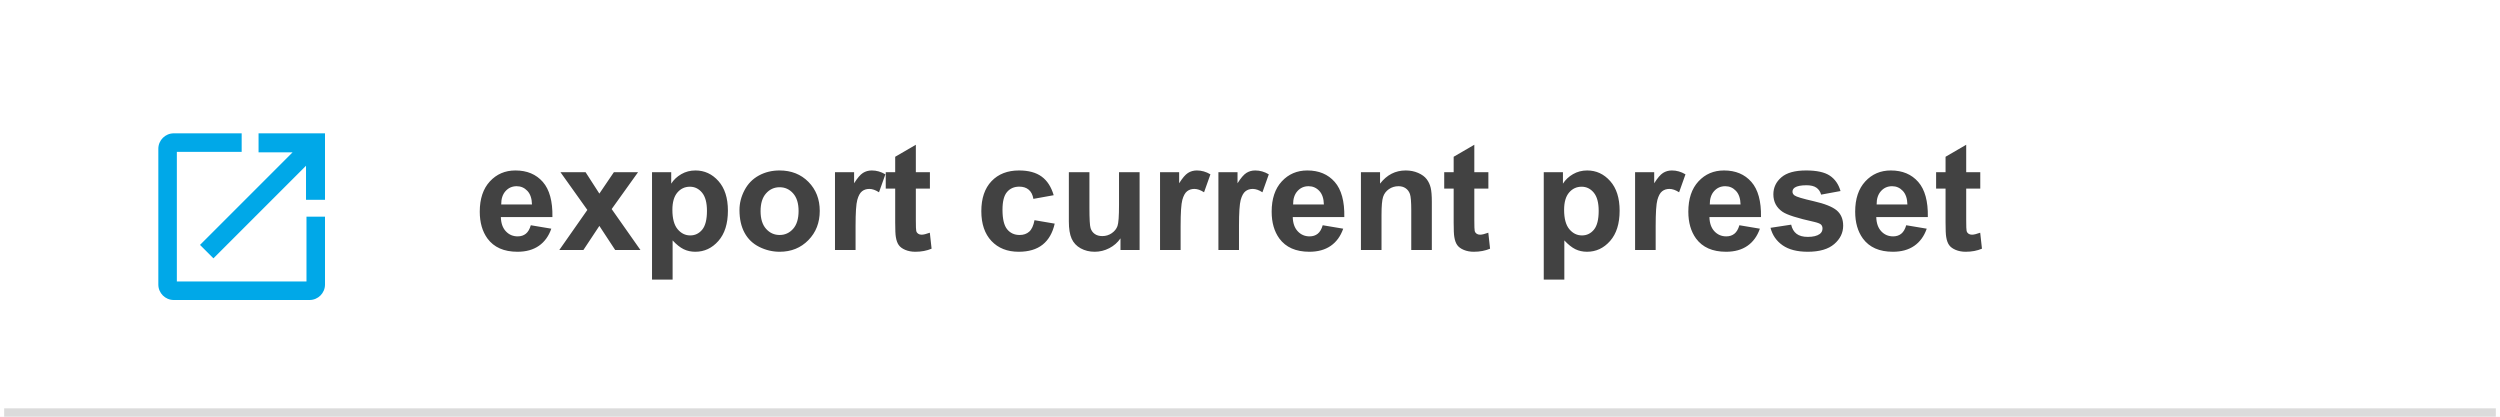
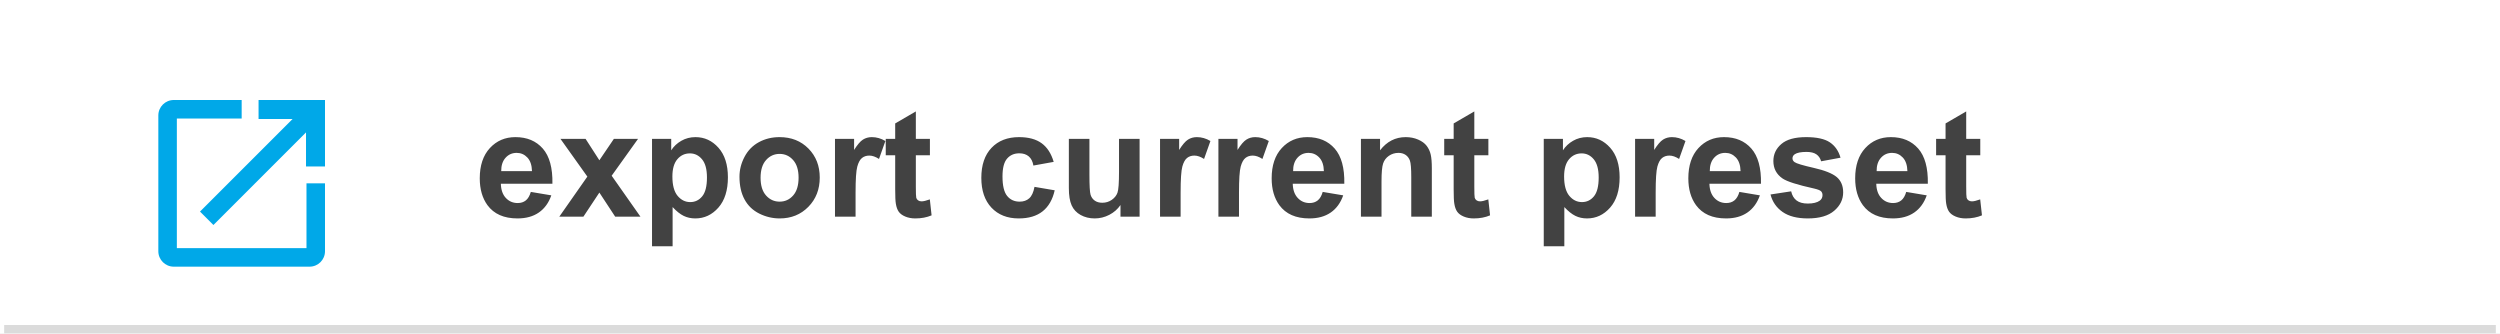
- <svg xmlns="http://www.w3.org/2000/svg" width="300px" height="50px" viewBox="0 0 300 50" version="1.1">
+ <svg xmlns="http://www.w3.org/2000/svg" width="300px" height="40px" viewBox="0 0 300 40" version="1.1">
  <g stroke="none" stroke-width="1" fill="none" fill-rule="evenodd">
    <g id="Export">
-       <rect fill="#FFFFFF" x="0" y="0" width="300" height="50" />
-       <path stroke="#DBDBDB" stroke-linecap="square" d="M1,49.5 L299,49.5" />
-       <path fill="#424242" fill-rule="nonzero" d="M63.697,27.029 L66.158,27.442 C65.842,28.345 65.342,29.032 64.66,29.503 C63.977,29.975 63.123,30.211 62.098,30.211 C60.475,30.211 59.273,29.681 58.494,28.62 C57.879,27.771 57.571,26.698 57.571,25.403 C57.571,23.856 57.976,22.645 58.784,21.769 C59.593,20.893 60.615,20.455 61.852,20.455 C63.24,20.455 64.336,20.914 65.139,21.831 C65.941,22.748 66.325,24.152 66.29,26.045 L60.103,26.045 C60.12,26.777 60.319,27.347 60.7,27.754 C61.081,28.162 61.556,28.365 62.124,28.365 C62.511,28.365 62.836,28.26 63.1,28.049 C63.363,27.838 63.562,27.498 63.697,27.029 Z M63.838,24.533 C63.82,23.818 63.636,23.275 63.284,22.903 C62.933,22.531 62.505,22.345 62.001,22.345 C61.462,22.345 61.017,22.541 60.665,22.934 C60.313,23.326 60.141,23.859 60.146,24.533 L63.838,24.533 Z M67.116,30 L70.482,25.192 L67.257,20.666 L70.271,20.666 L71.924,23.232 L73.664,20.666 L76.564,20.666 L73.4,25.087 L76.854,30 L73.822,30 L71.924,27.108 L70.008,30 L67.116,30 Z M78.243,20.666 L80.546,20.666 L80.546,22.037 C80.845,21.568 81.249,21.188 81.759,20.895 C82.269,20.602 82.834,20.455 83.455,20.455 C84.539,20.455 85.459,20.88 86.215,21.729 C86.971,22.579 87.349,23.763 87.349,25.28 C87.349,26.839 86.968,28.05 86.206,28.915 C85.444,29.779 84.521,30.211 83.438,30.211 C82.922,30.211 82.455,30.108 82.036,29.903 C81.617,29.698 81.176,29.347 80.713,28.849 L80.713,33.551 L78.243,33.551 L78.243,20.666 Z M80.687,25.175 C80.687,26.224 80.895,26.999 81.311,27.5 C81.727,28 82.233,28.251 82.831,28.251 C83.405,28.251 83.883,28.021 84.264,27.561 C84.645,27.101 84.835,26.347 84.835,25.298 C84.835,24.319 84.639,23.593 84.246,23.118 C83.854,22.644 83.367,22.406 82.787,22.406 C82.184,22.406 81.683,22.639 81.284,23.105 C80.886,23.571 80.687,24.261 80.687,25.175 Z M88.737,25.201 C88.737,24.381 88.939,23.587 89.344,22.819 C89.748,22.052 90.321,21.466 91.062,21.062 C91.803,20.657 92.631,20.455 93.545,20.455 C94.957,20.455 96.114,20.914 97.017,21.831 C97.919,22.748 98.37,23.906 98.37,25.307 C98.37,26.719 97.915,27.889 97.003,28.818 C96.092,29.747 94.945,30.211 93.562,30.211 C92.707,30.211 91.891,30.018 91.115,29.631 C90.338,29.244 89.748,28.677 89.344,27.93 C88.939,27.183 88.737,26.273 88.737,25.201 Z M91.269,25.333 C91.269,26.259 91.488,26.968 91.928,27.46 C92.367,27.952 92.909,28.198 93.554,28.198 C94.198,28.198 94.739,27.952 95.175,27.46 C95.612,26.968 95.83,26.253 95.83,25.315 C95.83,24.401 95.612,23.698 95.175,23.206 C94.739,22.714 94.198,22.468 93.554,22.468 C92.909,22.468 92.367,22.714 91.928,23.206 C91.488,23.698 91.269,24.407 91.269,25.333 Z M102.668,30 L100.198,30 L100.198,20.666 L102.492,20.666 L102.492,21.993 C102.885,21.366 103.238,20.953 103.551,20.754 C103.865,20.555 104.221,20.455 104.619,20.455 C105.182,20.455 105.724,20.61 106.245,20.921 L105.48,23.074 C105.064,22.805 104.678,22.67 104.32,22.67 C103.975,22.67 103.682,22.765 103.441,22.956 C103.201,23.146 103.012,23.49 102.875,23.988 C102.737,24.486 102.668,25.529 102.668,27.117 L102.668,30 Z M111.589,20.666 L111.589,22.635 L109.901,22.635 L109.901,26.396 C109.901,27.158 109.917,27.602 109.95,27.728 C109.982,27.854 110.055,27.958 110.169,28.04 C110.284,28.122 110.423,28.163 110.587,28.163 C110.815,28.163 111.146,28.084 111.58,27.926 L111.791,29.842 C111.217,30.088 110.566,30.211 109.84,30.211 C109.395,30.211 108.993,30.136 108.636,29.987 C108.278,29.837 108.016,29.644 107.849,29.407 C107.682,29.169 107.566,28.849 107.502,28.444 C107.449,28.157 107.423,27.577 107.423,26.704 L107.423,22.635 L106.289,22.635 L106.289,20.666 L107.423,20.666 L107.423,18.812 L109.901,17.37 L109.901,20.666 L111.589,20.666 Z M126.442,23.426 L124.008,23.865 C123.926,23.379 123.74,23.013 123.45,22.767 C123.16,22.521 122.783,22.397 122.32,22.397 C121.705,22.397 121.214,22.61 120.848,23.035 C120.482,23.459 120.299,24.17 120.299,25.166 C120.299,26.273 120.485,27.056 120.857,27.513 C121.229,27.97 121.729,28.198 122.355,28.198 C122.824,28.198 123.208,28.065 123.507,27.798 C123.806,27.532 124.017,27.073 124.14,26.423 L126.565,26.836 C126.313,27.949 125.83,28.79 125.115,29.358 C124.4,29.927 123.442,30.211 122.241,30.211 C120.876,30.211 119.788,29.78 118.976,28.919 C118.165,28.058 117.759,26.865 117.759,25.342 C117.759,23.801 118.166,22.601 118.98,21.743 C119.795,20.884 120.896,20.455 122.285,20.455 C123.422,20.455 124.326,20.7 124.997,21.189 C125.667,21.678 126.149,22.424 126.442,23.426 Z M134.458,30 L134.458,28.603 C134.118,29.101 133.671,29.493 133.118,29.78 C132.564,30.067 131.979,30.211 131.364,30.211 C130.737,30.211 130.175,30.073 129.677,29.798 C129.179,29.522 128.818,29.136 128.596,28.638 C128.373,28.14 128.262,27.451 128.262,26.572 L128.262,20.666 L130.731,20.666 L130.731,24.955 C130.731,26.268 130.777,27.072 130.868,27.368 C130.958,27.664 131.124,27.898 131.364,28.071 C131.604,28.244 131.909,28.33 132.278,28.33 C132.7,28.33 133.078,28.214 133.412,27.983 C133.746,27.751 133.975,27.464 134.098,27.122 C134.221,26.779 134.282,25.939 134.282,24.604 L134.282,20.666 L136.752,20.666 L136.752,30 L134.458,30 Z M141.674,30 L139.204,30 L139.204,20.666 L141.498,20.666 L141.498,21.993 C141.891,21.366 142.244,20.953 142.557,20.754 C142.871,20.555 143.227,20.455 143.625,20.455 C144.188,20.455 144.729,20.61 145.251,20.921 L144.486,23.074 C144.07,22.805 143.684,22.67 143.326,22.67 C142.98,22.67 142.688,22.765 142.447,22.956 C142.207,23.146 142.018,23.49 141.88,23.988 C141.743,24.486 141.674,25.529 141.674,27.117 L141.674,30 Z M148.679,30 L146.209,30 L146.209,20.666 L148.503,20.666 L148.503,21.993 C148.896,21.366 149.249,20.953 149.562,20.754 C149.875,20.555 150.231,20.455 150.63,20.455 C151.192,20.455 151.734,20.61 152.256,20.921 L151.491,23.074 C151.075,22.805 150.688,22.67 150.331,22.67 C149.985,22.67 149.692,22.765 149.452,22.956 C149.212,23.146 149.023,23.49 148.885,23.988 C148.748,24.486 148.679,25.529 148.679,27.117 L148.679,30 Z M158.725,27.029 L161.186,27.442 C160.869,28.345 160.37,29.032 159.687,29.503 C159.004,29.975 158.15,30.211 157.125,30.211 C155.502,30.211 154.301,29.681 153.521,28.62 C152.906,27.771 152.599,26.698 152.599,25.403 C152.599,23.856 153.003,22.645 153.812,21.769 C154.62,20.893 155.643,20.455 156.879,20.455 C158.268,20.455 159.363,20.914 160.166,21.831 C160.969,22.748 161.353,24.152 161.317,26.045 L155.13,26.045 C155.147,26.777 155.347,27.347 155.728,27.754 C156.108,28.162 156.583,28.365 157.151,28.365 C157.538,28.365 157.863,28.26 158.127,28.049 C158.391,27.838 158.59,27.498 158.725,27.029 Z M158.865,24.533 C158.848,23.818 158.663,23.275 158.312,22.903 C157.96,22.531 157.532,22.345 157.028,22.345 C156.489,22.345 156.044,22.541 155.692,22.934 C155.341,23.326 155.168,23.859 155.174,24.533 L158.865,24.533 Z M171.82,30 L169.351,30 L169.351,25.236 C169.351,24.229 169.298,23.577 169.192,23.281 C169.087,22.985 168.916,22.755 168.678,22.591 C168.441,22.427 168.155,22.345 167.821,22.345 C167.394,22.345 167.01,22.462 166.67,22.696 C166.33,22.931 166.097,23.241 165.971,23.628 C165.845,24.015 165.782,24.729 165.782,25.772 L165.782,30 L163.312,30 L163.312,20.666 L165.606,20.666 L165.606,22.037 C166.421,20.982 167.446,20.455 168.683,20.455 C169.228,20.455 169.726,20.553 170.177,20.75 C170.628,20.946 170.969,21.196 171.201,21.501 C171.432,21.806 171.593,22.151 171.684,22.538 C171.775,22.925 171.82,23.479 171.82,24.199 L171.82,30 Z M178.605,20.666 L178.605,22.635 L176.918,22.635 L176.918,26.396 C176.918,27.158 176.934,27.602 176.966,27.728 C176.999,27.854 177.072,27.958 177.186,28.04 C177.3,28.122 177.439,28.163 177.604,28.163 C177.832,28.163 178.163,28.084 178.597,27.926 L178.808,29.842 C178.233,30.088 177.583,30.211 176.856,30.211 C176.411,30.211 176.01,30.136 175.652,29.987 C175.295,29.837 175.033,29.644 174.866,29.407 C174.699,29.169 174.583,28.849 174.519,28.444 C174.466,28.157 174.439,27.577 174.439,26.704 L174.439,22.635 L173.306,22.635 L173.306,20.666 L174.439,20.666 L174.439,18.812 L176.918,17.37 L176.918,20.666 L178.605,20.666 Z M185.25,20.666 L187.553,20.666 L187.553,22.037 C187.852,21.568 188.256,21.188 188.766,20.895 C189.275,20.602 189.841,20.455 190.462,20.455 C191.546,20.455 192.466,20.88 193.222,21.729 C193.978,22.579 194.355,23.763 194.355,25.28 C194.355,26.839 193.975,28.05 193.213,28.915 C192.451,29.779 191.528,30.211 190.444,30.211 C189.929,30.211 189.461,30.108 189.042,29.903 C188.624,29.698 188.183,29.347 187.72,28.849 L187.72,33.551 L185.25,33.551 L185.25,20.666 Z M187.693,25.175 C187.693,26.224 187.901,26.999 188.317,27.5 C188.733,28 189.24,28.251 189.838,28.251 C190.412,28.251 190.89,28.021 191.271,27.561 C191.651,27.101 191.842,26.347 191.842,25.298 C191.842,24.319 191.646,23.593 191.253,23.118 C190.86,22.644 190.374,22.406 189.794,22.406 C189.19,22.406 188.689,22.639 188.291,23.105 C187.893,23.571 187.693,24.261 187.693,25.175 Z M198.68,30 L196.21,30 L196.21,20.666 L198.504,20.666 L198.504,21.993 C198.896,21.366 199.25,20.953 199.563,20.754 C199.876,20.555 200.232,20.455 200.631,20.455 C201.193,20.455 201.735,20.61 202.257,20.921 L201.492,23.074 C201.076,22.805 200.689,22.67 200.332,22.67 C199.986,22.67 199.693,22.765 199.453,22.956 C199.213,23.146 199.024,23.49 198.886,23.988 C198.749,24.486 198.68,25.529 198.68,27.117 L198.68,30 Z M208.726,27.029 L211.187,27.442 C210.87,28.345 210.371,29.032 209.688,29.503 C209.005,29.975 208.151,30.211 207.126,30.211 C205.503,30.211 204.302,29.681 203.522,28.62 C202.907,27.771 202.6,26.698 202.6,25.403 C202.6,23.856 203.004,22.645 203.812,21.769 C204.621,20.893 205.644,20.455 206.88,20.455 C208.269,20.455 209.364,20.914 210.167,21.831 C210.97,22.748 211.354,24.152 211.318,26.045 L205.131,26.045 C205.148,26.777 205.348,27.347 205.729,27.754 C206.109,28.162 206.584,28.365 207.152,28.365 C207.539,28.365 207.864,28.26 208.128,28.049 C208.392,27.838 208.591,27.498 208.726,27.029 Z M208.866,24.533 C208.849,23.818 208.664,23.275 208.312,22.903 C207.961,22.531 207.533,22.345 207.029,22.345 C206.49,22.345 206.045,22.541 205.693,22.934 C205.342,23.326 205.169,23.859 205.175,24.533 L208.866,24.533 Z M212.461,27.337 L214.939,26.959 C215.045,27.439 215.259,27.804 215.581,28.053 C215.903,28.302 216.354,28.427 216.935,28.427 C217.573,28.427 218.054,28.31 218.376,28.075 C218.593,27.911 218.701,27.691 218.701,27.416 C218.701,27.229 218.643,27.073 218.525,26.95 C218.402,26.833 218.127,26.725 217.699,26.625 C215.707,26.186 214.444,25.784 213.911,25.421 C213.173,24.917 212.804,24.217 212.804,23.32 C212.804,22.512 213.123,21.832 213.762,21.281 C214.4,20.73 215.391,20.455 216.732,20.455 C218.01,20.455 218.959,20.663 219.58,21.079 C220.201,21.495 220.629,22.11 220.863,22.925 L218.534,23.355 C218.435,22.992 218.246,22.714 217.967,22.521 C217.689,22.327 217.292,22.23 216.776,22.23 C216.126,22.23 215.66,22.321 215.379,22.503 C215.191,22.632 215.098,22.799 215.098,23.004 C215.098,23.18 215.18,23.329 215.344,23.452 C215.566,23.616 216.335,23.848 217.651,24.146 C218.966,24.445 219.885,24.812 220.406,25.245 C220.922,25.685 221.18,26.297 221.18,27.082 C221.18,27.938 220.822,28.673 220.107,29.288 C219.393,29.903 218.335,30.211 216.935,30.211 C215.663,30.211 214.657,29.953 213.916,29.438 C213.174,28.922 212.689,28.222 212.461,27.337 Z M228.747,27.029 L231.208,27.442 C230.892,28.345 230.392,29.032 229.709,29.503 C229.027,29.975 228.173,30.211 227.147,30.211 C225.524,30.211 224.323,29.681 223.544,28.62 C222.929,27.771 222.621,26.698 222.621,25.403 C222.621,23.856 223.025,22.645 223.834,21.769 C224.643,20.893 225.665,20.455 226.901,20.455 C228.29,20.455 229.386,20.914 230.188,21.831 C230.991,22.748 231.375,24.152 231.34,26.045 L225.152,26.045 C225.17,26.777 225.369,27.347 225.75,27.754 C226.131,28.162 226.605,28.365 227.174,28.365 C227.561,28.365 227.886,28.26 228.149,28.049 C228.413,27.838 228.612,27.498 228.747,27.029 Z M228.888,24.533 C228.87,23.818 228.686,23.275 228.334,22.903 C227.982,22.531 227.555,22.345 227.051,22.345 C226.512,22.345 226.066,22.541 225.715,22.934 C225.363,23.326 225.19,23.859 225.196,24.533 L228.888,24.533 Z M237.633,20.666 L237.633,22.635 L235.945,22.635 L235.945,26.396 C235.945,27.158 235.961,27.602 235.994,27.728 C236.026,27.854 236.099,27.958 236.213,28.04 C236.328,28.122 236.467,28.163 236.631,28.163 C236.859,28.163 237.19,28.084 237.624,27.926 L237.835,29.842 C237.261,30.088 236.61,30.211 235.884,30.211 C235.438,30.211 235.037,30.136 234.68,29.987 C234.322,29.837 234.06,29.644 233.893,29.407 C233.726,29.169 233.61,28.849 233.546,28.444 C233.493,28.157 233.467,27.577 233.467,26.704 L233.467,22.635 L232.333,22.635 L232.333,20.666 L233.467,20.666 L233.467,18.812 L235.945,17.37 L235.945,20.666 L237.633,20.666 Z" />
-       <path fill="#00A8E8" fill-rule="nonzero" d="M31.027,16 L36.722,16 L39,16 L39,18.278 L39,23.973 L36.722,23.973 L36.722,19.888 L25.61,31 L24,29.39 L35.112,18.278 L31.027,18.278 L31.027,16 Z M36.778,33.778 L36.778,26 L39,26 L39,34.148 C39,35.171 38.171,36 37.148,36 L20.852,36 C19.829,36 19,35.171 19,34.148 L19,17.852 C19,16.829 19.829,16 20.852,16 L29,16 L29,18.222 L21.222,18.222 L21.222,33.778 L36.778,33.778 Z" />
+       <rect fill="#FFFFFF" x="0" y="0" width="300" height="40" />
+       <line x1="1" y1="39.5" x2="299" y2="39.5" id="Line" stroke="#DBDBDB" stroke-linecap="square" />
+       <path id="exportcurrentpreset" fill="#424242" fill-rule="nonzero" d="M62.098,26.211 C63.123,26.211 63.977,25.975 64.66,25.503 C65.342,25.032 65.842,24.345 66.158,23.442 L66.158,23.442 L63.697,23.029 C63.562,23.498 63.363,23.838 63.1,24.049 C62.836,24.26 62.511,24.365 62.124,24.365 C61.556,24.365 61.081,24.162 60.7,23.754 C60.319,23.347 60.12,22.777 60.103,22.045 L60.103,22.045 L66.29,22.045 C66.325,20.152 65.941,18.748 65.139,17.831 C64.336,16.914 63.24,16.455 61.852,16.455 C60.615,16.455 59.593,16.893 58.784,17.769 C57.976,18.645 57.571,19.856 57.571,21.403 C57.571,22.698 57.879,23.771 58.494,24.62 C59.273,25.681 60.475,26.211 62.098,26.211 Z M63.838,20.533 L60.146,20.533 C60.141,19.859 60.313,19.326 60.665,18.934 C61.017,18.541 61.462,18.345 62.001,18.345 C62.505,18.345 62.933,18.531 63.284,18.903 C63.636,19.275 63.82,19.818 63.838,20.533 L63.838,20.533 Z M70.008,26 L71.924,23.108 L73.822,26 L76.854,26 L73.4,21.087 L76.564,16.666 L73.664,16.666 L71.924,19.232 L70.271,16.666 L67.257,16.666 L70.482,21.192 L67.116,26 L70.008,26 Z M80.713,29.551 L80.713,24.849 C81.176,25.347 81.617,25.698 82.036,25.903 C82.455,26.108 82.922,26.211 83.438,26.211 C84.521,26.211 85.444,25.779 86.206,24.915 C86.968,24.05 87.349,22.839 87.349,21.28 C87.349,19.763 86.971,18.579 86.215,17.729 C85.459,16.88 84.539,16.455 83.455,16.455 C82.834,16.455 82.269,16.602 81.759,16.895 C81.249,17.188 80.845,17.568 80.546,18.037 L80.546,18.037 L80.546,16.666 L78.243,16.666 L78.243,29.551 L80.713,29.551 Z M82.831,24.251 C82.233,24.251 81.727,24 81.311,23.5 C80.895,22.999 80.687,22.224 80.687,21.175 C80.687,20.261 80.886,19.571 81.284,19.105 C81.683,18.639 82.184,18.406 82.787,18.406 C83.367,18.406 83.854,18.644 84.246,19.118 C84.639,19.593 84.835,20.319 84.835,21.298 C84.835,22.347 84.645,23.101 84.264,23.561 C83.883,24.021 83.405,24.251 82.831,24.251 Z M93.562,26.211 C94.945,26.211 96.092,25.747 97.003,24.818 C97.915,23.889 98.37,22.719 98.37,21.307 C98.37,19.906 97.919,18.748 97.017,17.831 C96.114,16.914 94.957,16.455 93.545,16.455 C92.631,16.455 91.803,16.657 91.062,17.062 C90.321,17.466 89.748,18.052 89.344,18.819 C88.939,19.587 88.737,20.381 88.737,21.201 C88.737,22.273 88.939,23.183 89.344,23.93 C89.748,24.677 90.338,25.244 91.115,25.631 C91.891,26.018 92.707,26.211 93.562,26.211 Z M93.554,24.198 C92.909,24.198 92.367,23.952 91.928,23.46 C91.488,22.968 91.269,22.259 91.269,21.333 C91.269,20.407 91.488,19.698 91.928,19.206 C92.367,18.714 92.909,18.468 93.554,18.468 C94.198,18.468 94.739,18.714 95.175,19.206 C95.612,19.698 95.83,20.401 95.83,21.315 C95.83,22.253 95.612,22.968 95.175,23.46 C94.739,23.952 94.198,24.198 93.554,24.198 Z M102.668,26 L102.668,23.117 C102.668,21.529 102.737,20.486 102.875,19.988 C103.012,19.49 103.201,19.146 103.441,18.956 C103.682,18.765 103.975,18.67 104.32,18.67 C104.678,18.67 105.064,18.805 105.48,19.074 L105.48,19.074 L106.245,16.921 C105.724,16.61 105.182,16.455 104.619,16.455 C104.221,16.455 103.865,16.555 103.551,16.754 C103.238,16.953 102.885,17.366 102.492,17.993 L102.492,17.993 L102.492,16.666 L100.198,16.666 L100.198,26 L102.668,26 Z M109.84,26.211 C110.566,26.211 111.217,26.088 111.791,25.842 L111.791,25.842 L111.58,23.926 C111.146,24.084 110.815,24.163 110.587,24.163 C110.423,24.163 110.284,24.122 110.169,24.04 C110.055,23.958 109.982,23.854 109.95,23.728 C109.917,23.602 109.901,23.158 109.901,22.396 L109.901,18.635 L111.589,18.635 L111.589,16.666 L109.901,16.666 L109.901,13.37 L107.423,14.812 L107.423,16.666 L106.289,16.666 L106.289,18.635 L107.423,18.635 L107.423,22.704 C107.423,23.577 107.449,24.157 107.502,24.444 C107.566,24.849 107.682,25.169 107.849,25.407 C108.016,25.644 108.278,25.837 108.636,25.987 C108.993,26.136 109.395,26.211 109.84,26.211 Z M122.241,26.211 C123.442,26.211 124.4,25.927 125.115,25.358 C125.83,24.79 126.313,23.949 126.565,22.836 L126.565,22.836 L124.14,22.423 C124.017,23.073 123.806,23.532 123.507,23.798 C123.208,24.065 122.824,24.198 122.355,24.198 C121.729,24.198 121.229,23.97 120.857,23.513 C120.485,23.056 120.299,22.273 120.299,21.166 C120.299,20.17 120.482,19.459 120.848,19.035 C121.214,18.61 121.705,18.397 122.32,18.397 C122.783,18.397 123.16,18.521 123.45,18.767 C123.74,19.013 123.926,19.379 124.008,19.865 L124.008,19.865 L126.442,19.426 C126.149,18.424 125.667,17.678 124.997,17.189 C124.326,16.7 123.422,16.455 122.285,16.455 C120.896,16.455 119.795,16.884 118.98,17.743 C118.166,18.601 117.759,19.801 117.759,21.342 C117.759,22.865 118.165,24.058 118.976,24.919 C119.788,25.78 120.876,26.211 122.241,26.211 Z M131.364,26.211 C131.979,26.211 132.564,26.067 133.118,25.78 C133.671,25.493 134.118,25.101 134.458,24.603 L134.458,24.603 L134.458,26 L136.752,26 L136.752,16.666 L134.282,16.666 L134.282,20.604 C134.282,21.939 134.221,22.779 134.098,23.122 C133.975,23.464 133.746,23.751 133.412,23.983 C133.078,24.214 132.7,24.33 132.278,24.33 C131.909,24.33 131.604,24.244 131.364,24.071 C131.124,23.898 130.958,23.664 130.868,23.368 C130.777,23.072 130.731,22.268 130.731,20.955 L130.731,20.955 L130.731,16.666 L128.262,16.666 L128.262,22.572 C128.262,23.451 128.373,24.14 128.596,24.638 C128.818,25.136 129.179,25.522 129.677,25.798 C130.175,26.073 130.737,26.211 131.364,26.211 Z M141.674,26 L141.674,23.117 C141.674,21.529 141.743,20.486 141.88,19.988 C142.018,19.49 142.207,19.146 142.447,18.956 C142.688,18.765 142.98,18.67 143.326,18.67 C143.684,18.67 144.07,18.805 144.486,19.074 L144.486,19.074 L145.251,16.921 C144.729,16.61 144.188,16.455 143.625,16.455 C143.227,16.455 142.871,16.555 142.557,16.754 C142.244,16.953 141.891,17.366 141.498,17.993 L141.498,17.993 L141.498,16.666 L139.204,16.666 L139.204,26 L141.674,26 Z M148.679,26 L148.679,23.117 C148.679,21.529 148.748,20.486 148.885,19.988 C149.023,19.49 149.212,19.146 149.452,18.956 C149.692,18.765 149.985,18.67 150.331,18.67 C150.688,18.67 151.075,18.805 151.491,19.074 L151.491,19.074 L152.256,16.921 C151.734,16.61 151.192,16.455 150.63,16.455 C150.231,16.455 149.875,16.555 149.562,16.754 C149.249,16.953 148.896,17.366 148.503,17.993 L148.503,17.993 L148.503,16.666 L146.209,16.666 L146.209,26 L148.679,26 Z M157.125,26.211 C158.15,26.211 159.004,25.975 159.687,25.503 C160.37,25.032 160.869,24.345 161.186,23.442 L161.186,23.442 L158.725,23.029 C158.59,23.498 158.391,23.838 158.127,24.049 C157.863,24.26 157.538,24.365 157.151,24.365 C156.583,24.365 156.108,24.162 155.728,23.754 C155.347,23.347 155.147,22.777 155.13,22.045 L155.13,22.045 L161.317,22.045 C161.353,20.152 160.969,18.748 160.166,17.831 C159.363,16.914 158.268,16.455 156.879,16.455 C155.643,16.455 154.62,16.893 153.812,17.769 C153.003,18.645 152.599,19.856 152.599,21.403 C152.599,22.698 152.906,23.771 153.521,24.62 C154.301,25.681 155.502,26.211 157.125,26.211 Z M158.865,20.533 L155.174,20.533 C155.168,19.859 155.341,19.326 155.692,18.934 C156.044,18.541 156.489,18.345 157.028,18.345 C157.532,18.345 157.96,18.531 158.312,18.903 C158.663,19.275 158.848,19.818 158.865,20.533 L158.865,20.533 Z M165.782,26 L165.782,21.772 C165.782,20.729 165.845,20.015 165.971,19.628 C166.097,19.241 166.33,18.931 166.67,18.696 C167.01,18.462 167.394,18.345 167.821,18.345 C168.155,18.345 168.441,18.427 168.678,18.591 C168.916,18.755 169.087,18.985 169.192,19.281 C169.298,19.577 169.351,20.229 169.351,21.236 L169.351,21.236 L169.351,26 L171.82,26 L171.82,20.199 C171.82,19.479 171.775,18.925 171.684,18.538 C171.593,18.151 171.432,17.806 171.201,17.501 C170.969,17.196 170.628,16.946 170.177,16.75 C169.726,16.553 169.228,16.455 168.683,16.455 C167.446,16.455 166.421,16.982 165.606,18.037 L165.606,18.037 L165.606,16.666 L163.312,16.666 L163.312,26 L165.782,26 Z M176.856,26.211 C177.583,26.211 178.233,26.088 178.808,25.842 L178.808,25.842 L178.597,23.926 C178.163,24.084 177.832,24.163 177.604,24.163 C177.439,24.163 177.3,24.122 177.186,24.04 C177.072,23.958 176.999,23.854 176.966,23.728 C176.934,23.602 176.918,23.158 176.918,22.396 L176.918,22.396 L176.918,18.635 L178.605,18.635 L178.605,16.666 L176.918,16.666 L176.918,13.37 L174.439,14.812 L174.439,16.666 L173.306,16.666 L173.306,18.635 L174.439,18.635 L174.439,22.704 C174.439,23.577 174.466,24.157 174.519,24.444 C174.583,24.849 174.699,25.169 174.866,25.407 C175.033,25.644 175.295,25.837 175.652,25.987 C176.01,26.136 176.411,26.211 176.856,26.211 Z M187.72,29.551 L187.72,24.849 C188.183,25.347 188.624,25.698 189.042,25.903 C189.461,26.108 189.929,26.211 190.444,26.211 C191.528,26.211 192.451,25.779 193.213,24.915 C193.975,24.05 194.355,22.839 194.355,21.28 C194.355,19.763 193.978,18.579 193.222,17.729 C192.466,16.88 191.546,16.455 190.462,16.455 C189.841,16.455 189.275,16.602 188.766,16.895 C188.256,17.188 187.852,17.568 187.553,18.037 L187.553,18.037 L187.553,16.666 L185.25,16.666 L185.25,29.551 L187.72,29.551 Z M189.838,24.251 C189.24,24.251 188.733,24 188.317,23.5 C187.901,22.999 187.693,22.224 187.693,21.175 C187.693,20.261 187.893,19.571 188.291,19.105 C188.689,18.639 189.19,18.406 189.794,18.406 C190.374,18.406 190.86,18.644 191.253,19.118 C191.646,19.593 191.842,20.319 191.842,21.298 C191.842,22.347 191.651,23.101 191.271,23.561 C190.89,24.021 190.412,24.251 189.838,24.251 Z M198.68,26 L198.68,23.117 C198.68,21.529 198.749,20.486 198.886,19.988 C199.024,19.49 199.213,19.146 199.453,18.956 C199.693,18.765 199.986,18.67 200.332,18.67 C200.689,18.67 201.076,18.805 201.492,19.074 L201.492,19.074 L202.257,16.921 C201.735,16.61 201.193,16.455 200.631,16.455 C200.232,16.455 199.876,16.555 199.563,16.754 C199.25,16.953 198.896,17.366 198.504,17.993 L198.504,17.993 L198.504,16.666 L196.21,16.666 L196.21,26 L198.68,26 Z M207.126,26.211 C208.151,26.211 209.005,25.975 209.688,25.503 C210.371,25.032 210.87,24.345 211.187,23.442 L211.187,23.442 L208.726,23.029 C208.591,23.498 208.392,23.838 208.128,24.049 C207.864,24.26 207.539,24.365 207.152,24.365 C206.584,24.365 206.109,24.162 205.729,23.754 C205.348,23.347 205.148,22.777 205.131,22.045 L205.131,22.045 L211.318,22.045 C211.354,20.152 210.97,18.748 210.167,17.831 C209.364,16.914 208.269,16.455 206.88,16.455 C205.644,16.455 204.621,16.893 203.812,17.769 C203.004,18.645 202.6,19.856 202.6,21.403 C202.6,22.698 202.907,23.771 203.522,24.62 C204.302,25.681 205.503,26.211 207.126,26.211 Z M208.866,20.533 L205.175,20.533 C205.169,19.859 205.342,19.326 205.693,18.934 C206.045,18.541 206.49,18.345 207.029,18.345 C207.533,18.345 207.961,18.531 208.312,18.903 C208.664,19.275 208.849,19.818 208.866,20.533 L208.866,20.533 Z M216.935,26.211 C218.335,26.211 219.393,25.903 220.107,25.288 C220.822,24.673 221.18,23.938 221.18,23.082 C221.18,22.297 220.922,21.685 220.406,21.245 C219.885,20.812 218.966,20.445 217.651,20.146 C216.335,19.848 215.566,19.616 215.344,19.452 C215.18,19.329 215.098,19.18 215.098,19.004 C215.098,18.799 215.191,18.632 215.379,18.503 C215.66,18.321 216.126,18.23 216.776,18.23 C217.292,18.23 217.689,18.327 217.967,18.521 C218.246,18.714 218.435,18.992 218.534,19.355 L218.534,19.355 L220.863,18.925 C220.629,18.11 220.201,17.495 219.58,17.079 C218.959,16.663 218.01,16.455 216.732,16.455 C215.391,16.455 214.4,16.73 213.762,17.281 C213.123,17.832 212.804,18.512 212.804,19.32 C212.804,20.217 213.173,20.917 213.911,21.421 C214.444,21.784 215.707,22.186 217.699,22.625 C218.127,22.725 218.402,22.833 218.525,22.95 C218.643,23.073 218.701,23.229 218.701,23.416 C218.701,23.691 218.593,23.911 218.376,24.075 C218.054,24.31 217.573,24.427 216.935,24.427 C216.354,24.427 215.903,24.302 215.581,24.053 C215.259,23.804 215.045,23.439 214.939,22.959 L214.939,22.959 L212.461,23.337 C212.689,24.222 213.174,24.922 213.916,25.438 C214.657,25.953 215.663,26.211 216.935,26.211 Z M227.147,26.211 C228.173,26.211 229.027,25.975 229.709,25.503 C230.392,25.032 230.892,24.345 231.208,23.442 L231.208,23.442 L228.747,23.029 C228.612,23.498 228.413,23.838 228.149,24.049 C227.886,24.26 227.561,24.365 227.174,24.365 C226.605,24.365 226.131,24.162 225.75,23.754 C225.369,23.347 225.17,22.777 225.152,22.045 L225.152,22.045 L231.34,22.045 C231.375,20.152 230.991,18.748 230.188,17.831 C229.386,16.914 228.29,16.455 226.901,16.455 C225.665,16.455 224.643,16.893 223.834,17.769 C223.025,18.645 222.621,19.856 222.621,21.403 C222.621,22.698 222.929,23.771 223.544,24.62 C224.323,25.681 225.524,26.211 227.147,26.211 Z M228.888,20.533 L225.196,20.533 C225.19,19.859 225.363,19.326 225.715,18.934 C226.066,18.541 226.512,18.345 227.051,18.345 C227.555,18.345 227.982,18.531 228.334,18.903 C228.686,19.275 228.87,19.818 228.888,20.533 L228.888,20.533 Z M235.884,26.211 C236.61,26.211 237.261,26.088 237.835,25.842 L237.835,25.842 L237.624,23.926 C237.19,24.084 236.859,24.163 236.631,24.163 C236.467,24.163 236.328,24.122 236.213,24.04 C236.099,23.958 236.026,23.854 235.994,23.728 C235.961,23.602 235.945,23.158 235.945,22.396 L235.945,18.635 L237.633,18.635 L237.633,16.666 L235.945,16.666 L235.945,13.37 L233.467,14.812 L233.467,16.666 L232.333,16.666 L232.333,18.635 L233.467,18.635 L233.467,22.704 C233.467,23.577 233.493,24.157 233.546,24.444 C233.61,24.849 233.726,25.169 233.893,25.407 C234.06,25.644 234.322,25.837 234.68,25.987 C235.037,26.136 235.438,26.211 235.884,26.211 Z" />
+       <path fill="#00A8E8" fill-rule="nonzero" d="M29,12 L29,14.222 L21.222,14.222 L21.222,29.778 L36.778,29.778 L36.778,22 L39,22 L39,30.148 C39,31.171 38.171,32 37.148,32 L37.148,32 L20.852,32 C19.829,32 19,31.171 19,30.148 L19,30.148 L19,13.852 C19,12.829 19.829,12 20.852,12 L20.852,12 L29,12 Z M39,12 L39,19.973 L36.722,19.973 L36.722,15.888 L25.61,27 L24,25.39 L35.112,14.278 L31.027,14.278 L31.027,12 L39,12 Z" />
    </g>
  </g>
</svg>
